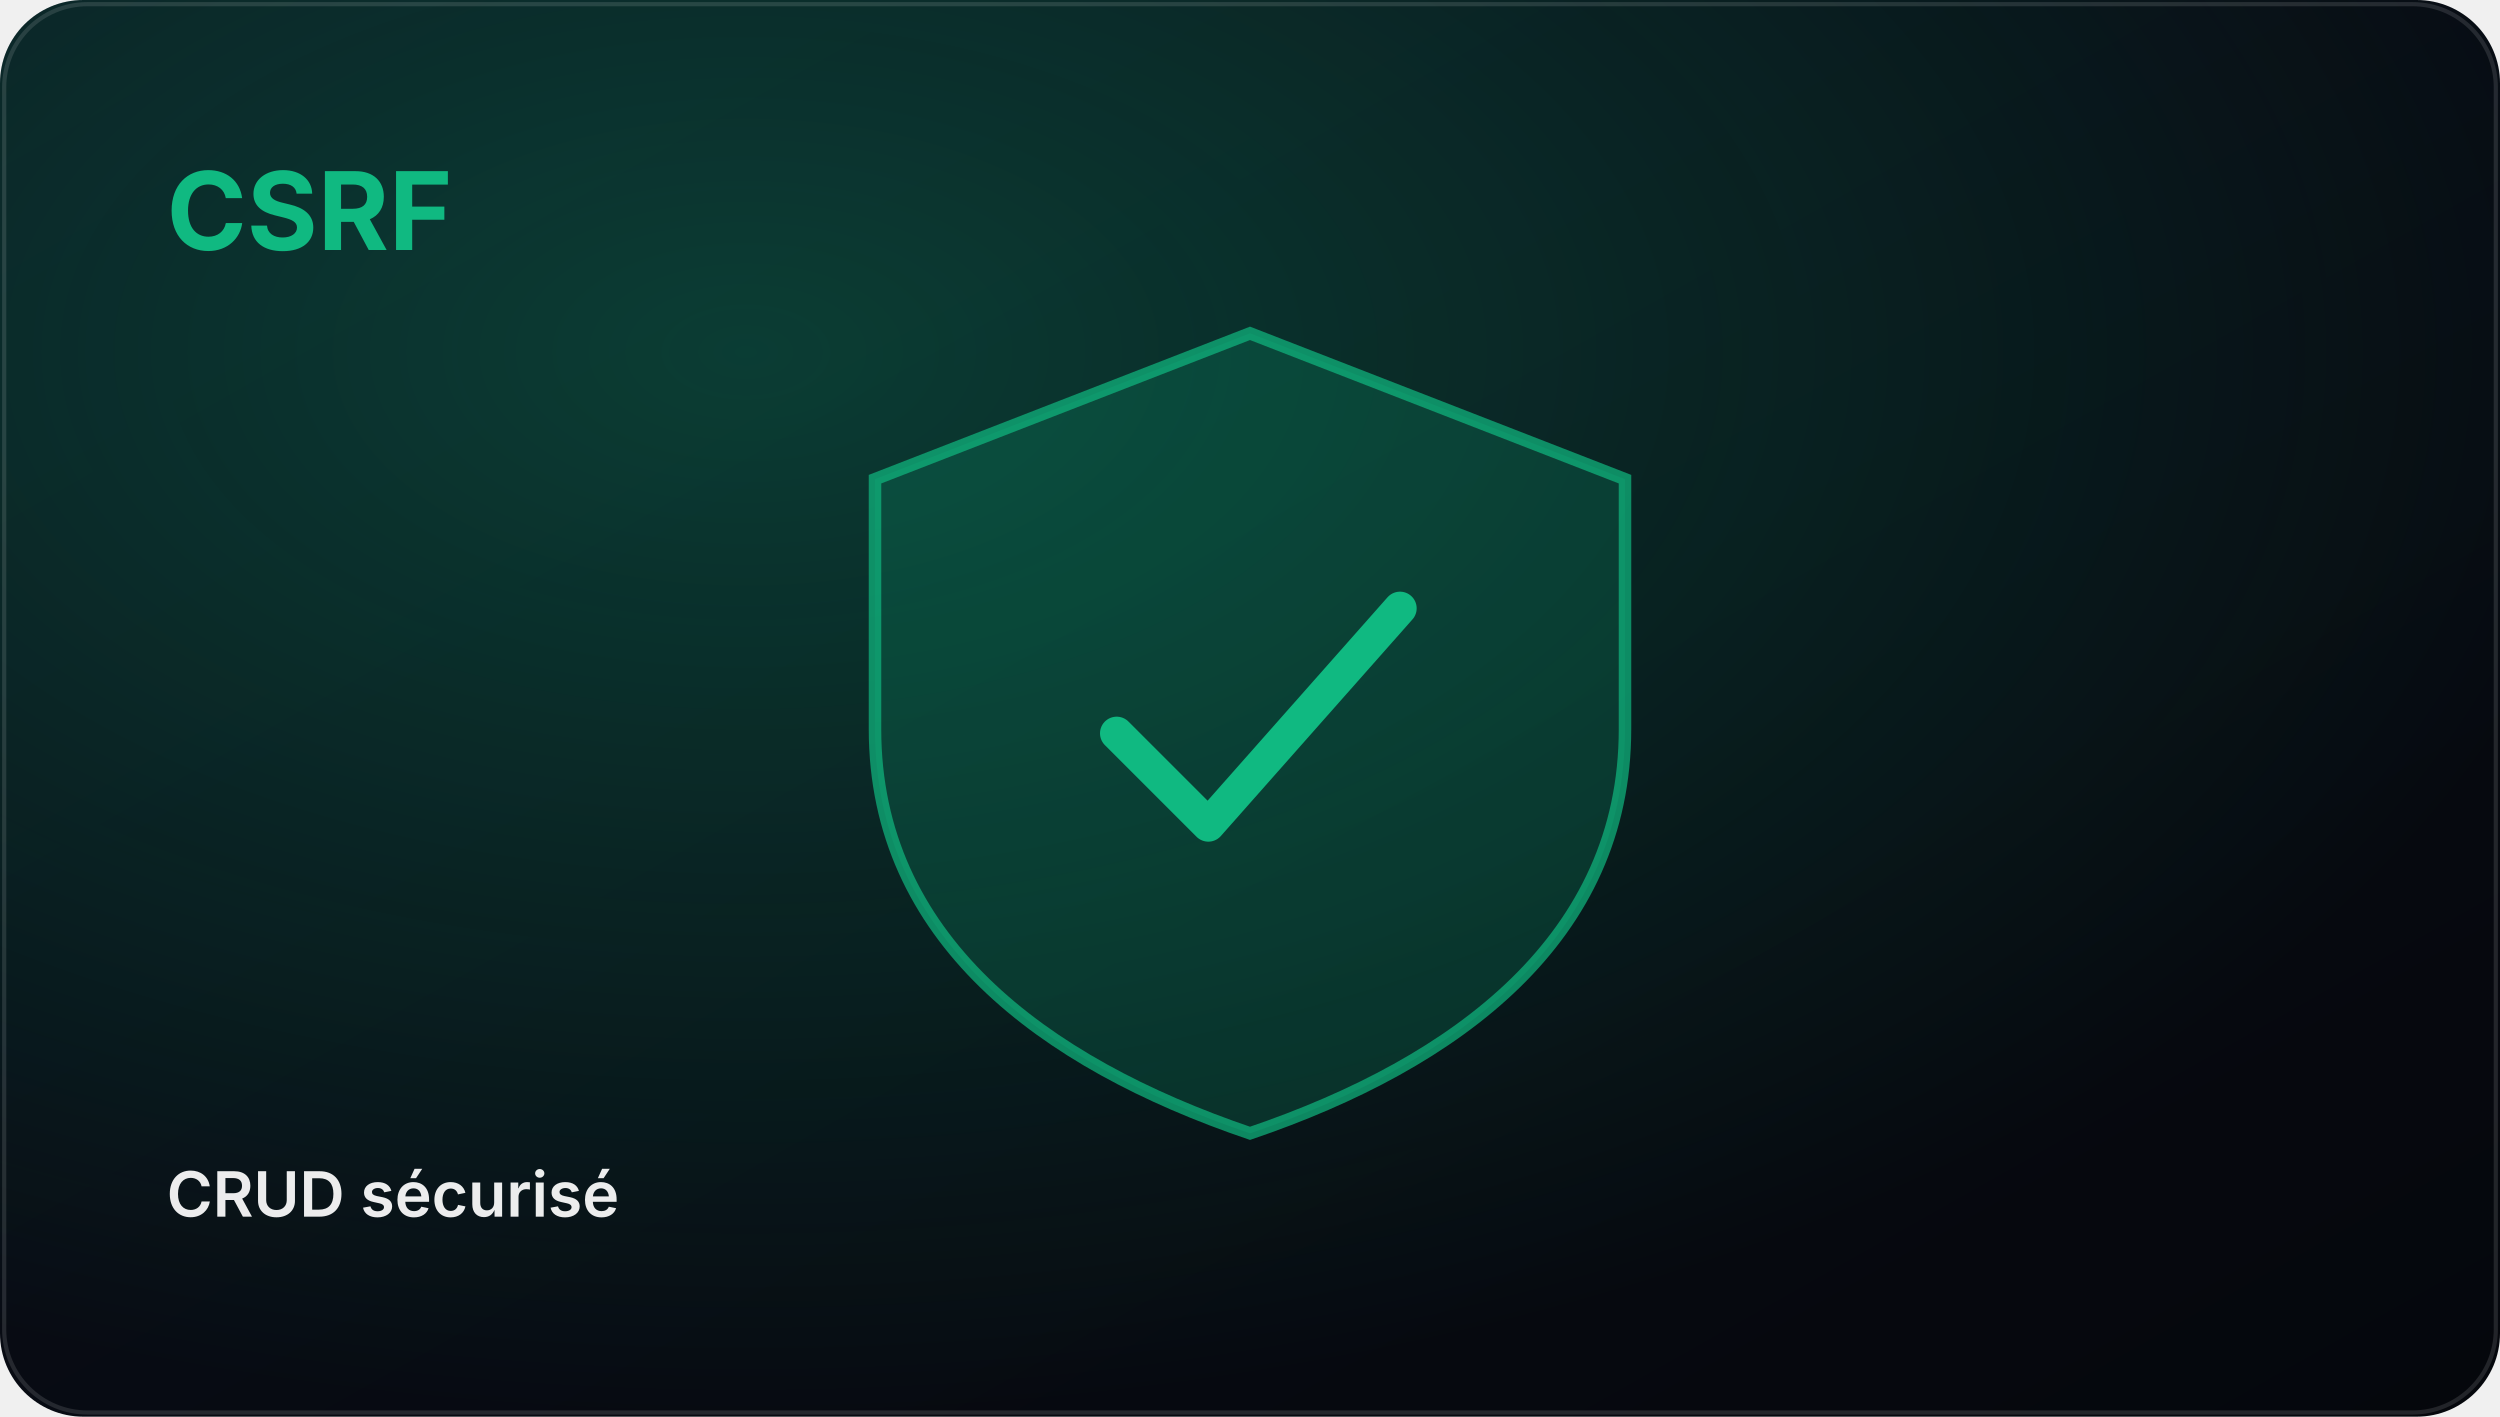
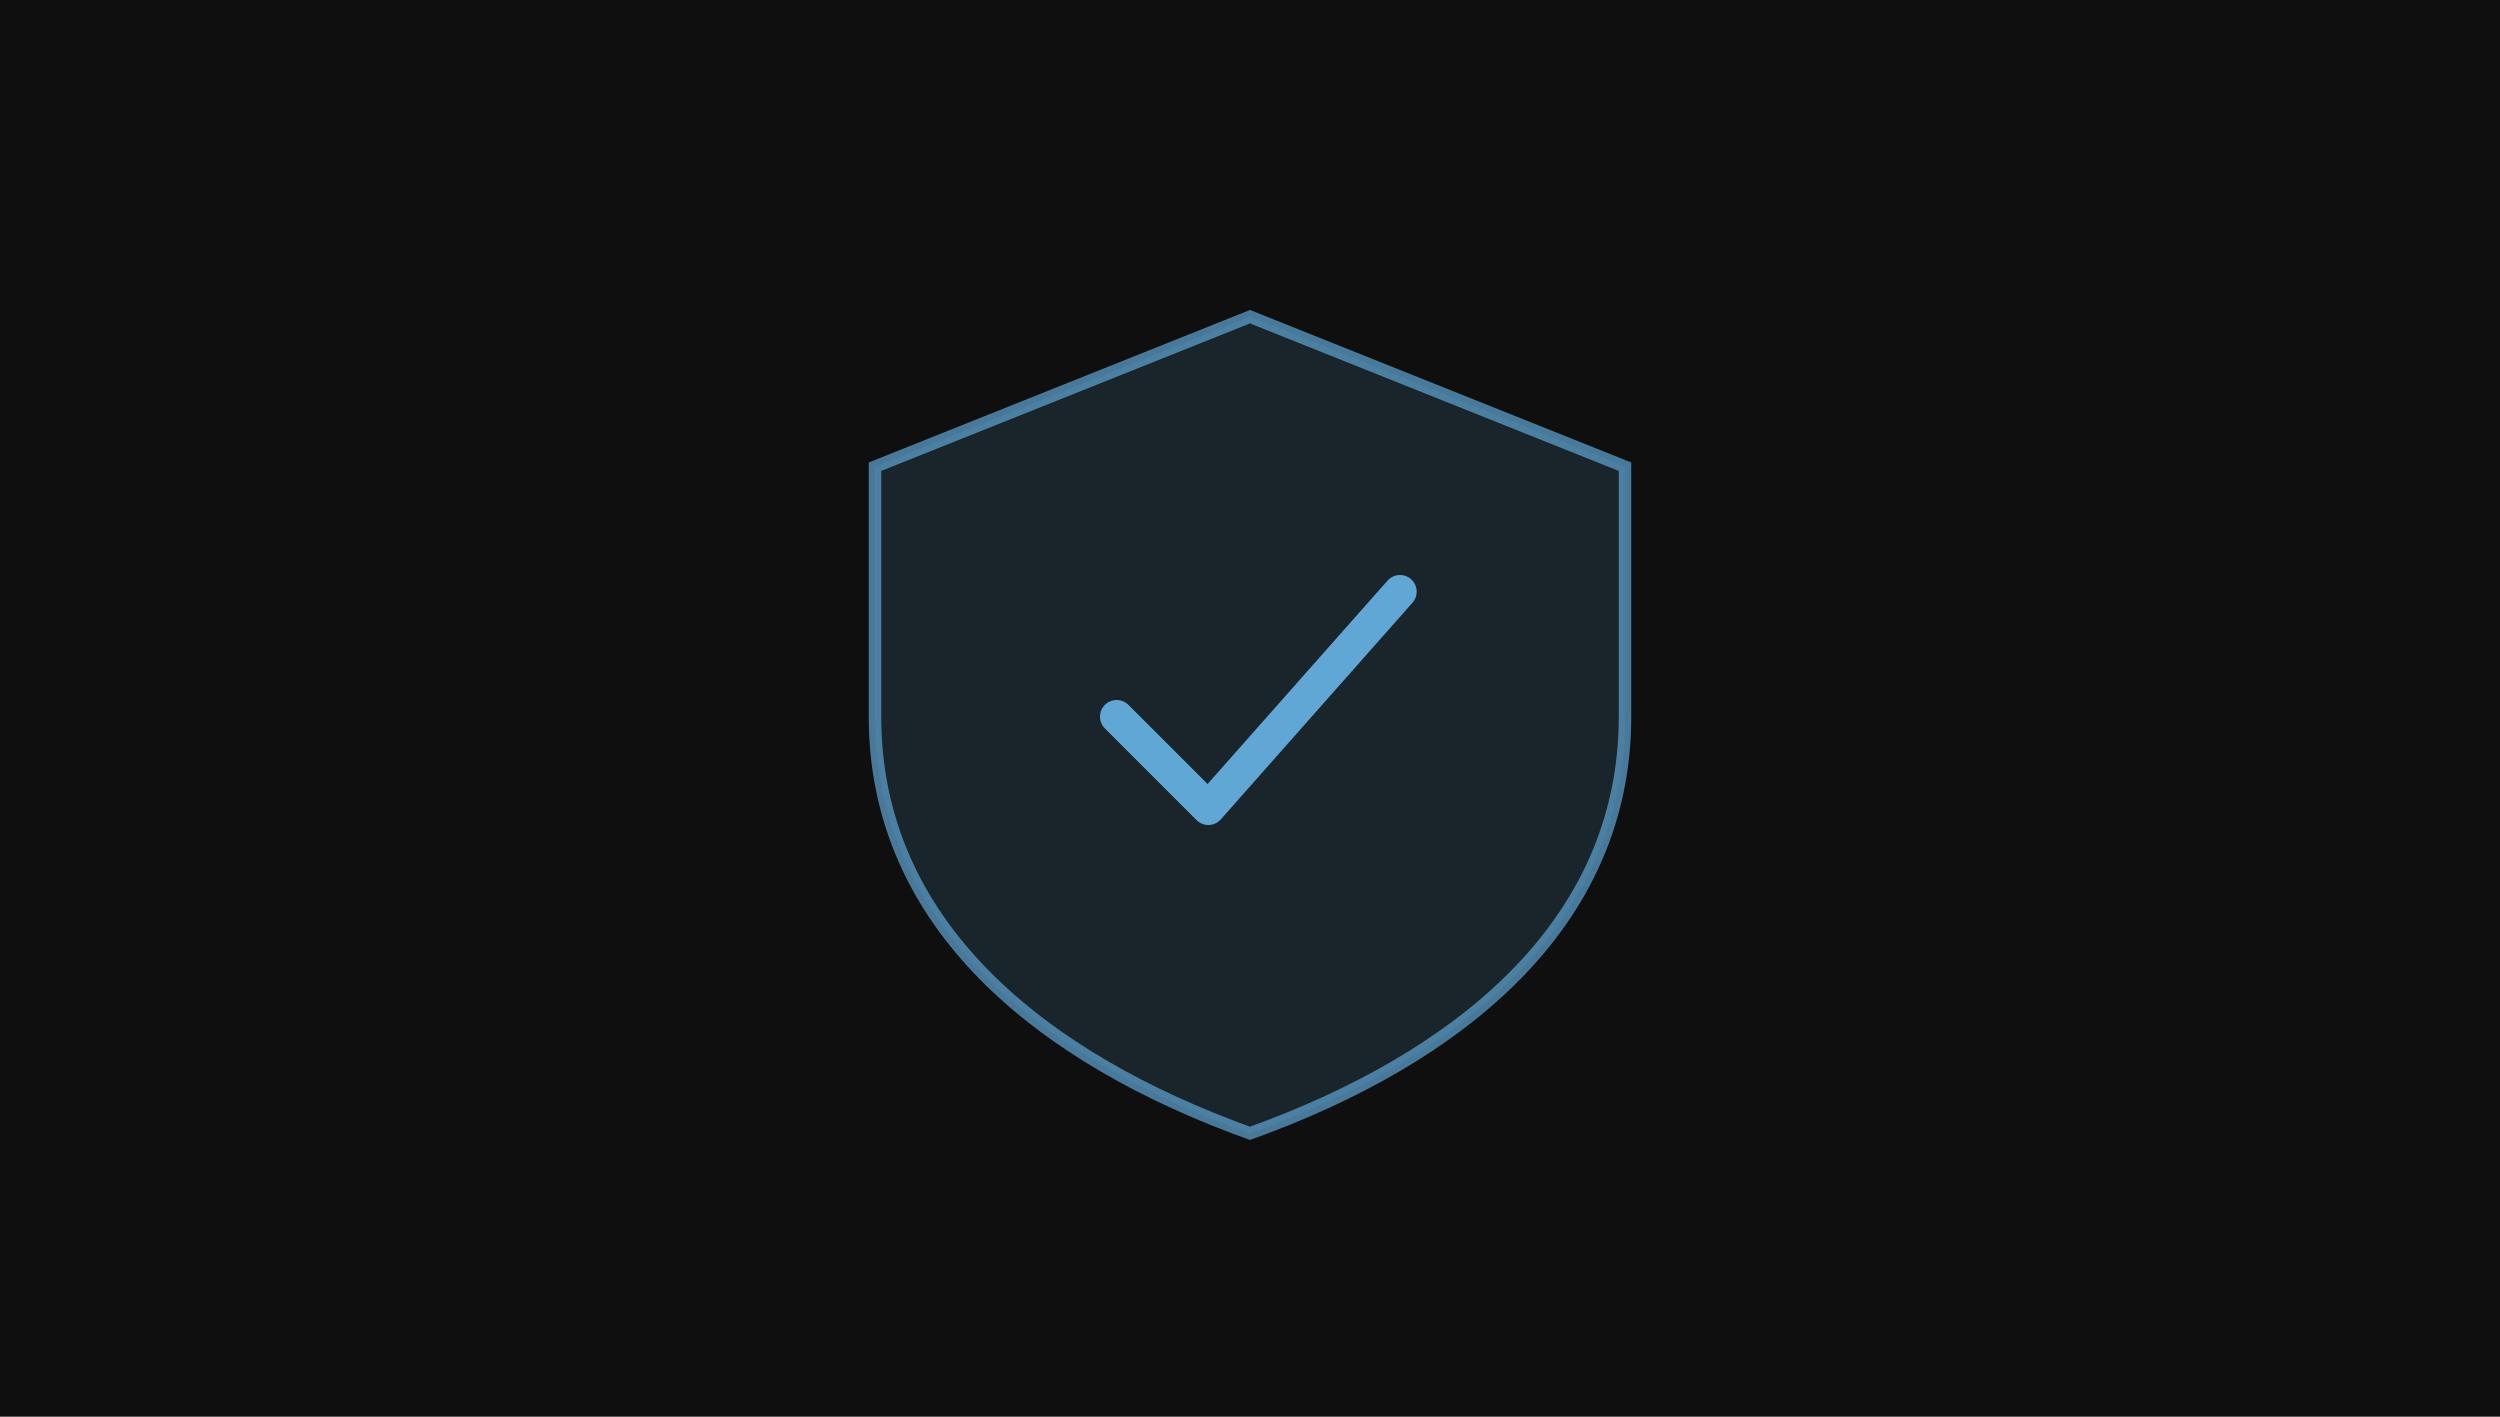
<svg xmlns="http://www.w3.org/2000/svg" viewBox="0 0 600 340" width="600" height="340" role="img" aria-label="CRUD sécurisé">
-   <defs>
-     <linearGradient id="bg" x1="0" y1="0" x2="1" y2="1">
-       <stop offset="0" stop-color="#0a0f1a" />
-       <stop offset="1" stop-color="#05070c" />
-     </linearGradient>
-     <radialGradient id="glow" cx="30%" cy="25%" r="75%">
-       <stop offset="0" stop-color="#10b981" stop-opacity=".28" />
-       <stop offset="1" stop-color="#10b981" stop-opacity="0" />
-     </radialGradient>
-   </defs>
-   <rect width="600" height="340" rx="20" fill="url(#bg)" />
-   <rect width="600" height="340" rx="20" fill="url(#glow)" />
-   <rect x="1" y="1" width="598" height="338" rx="20" fill="none" stroke="#ffffff" stroke-opacity=".12" />
-   <path d="M300 80 L390 115 V175 C390 225 350 255 300 272 C250 255 210 225 210 175 V115 Z" fill="#10b981" fill-opacity=".18" stroke="#10b981" stroke-opacity=".7" stroke-width="3" />
-   <path d="M268 176 l22 22 46 -52" fill="none" stroke="#10b981" stroke-width="8" stroke-linecap="round" stroke-linejoin="round" />
-   <text x="40" y="292" font-family="-apple-system, Segoe UI, sans-serif" font-size="15" font-weight="600" fill="#ffffff" fill-opacity=".92">CRUD sécurisé</text>
-   <text x="40" y="60" font-family="-apple-system, Segoe UI, sans-serif" font-size="26" font-weight="700" fill="#10b981">CSRF</text>
+   <rect width="600" height="340" fill="#0f0f10" />
+   <path d="M300 76 L390 112 V172 C390 222 350 254 300 272 C250 254 210 222 210 172 V112 Z" fill="#61a7d5" fill-opacity=".14" stroke="#61a7d5" stroke-opacity=".7" stroke-width="3" />
+   <path d="M268 172 l22 22 46 -52" fill="none" stroke="#61a7d5" stroke-width="8" stroke-linecap="round" stroke-linejoin="round" />
</svg>
